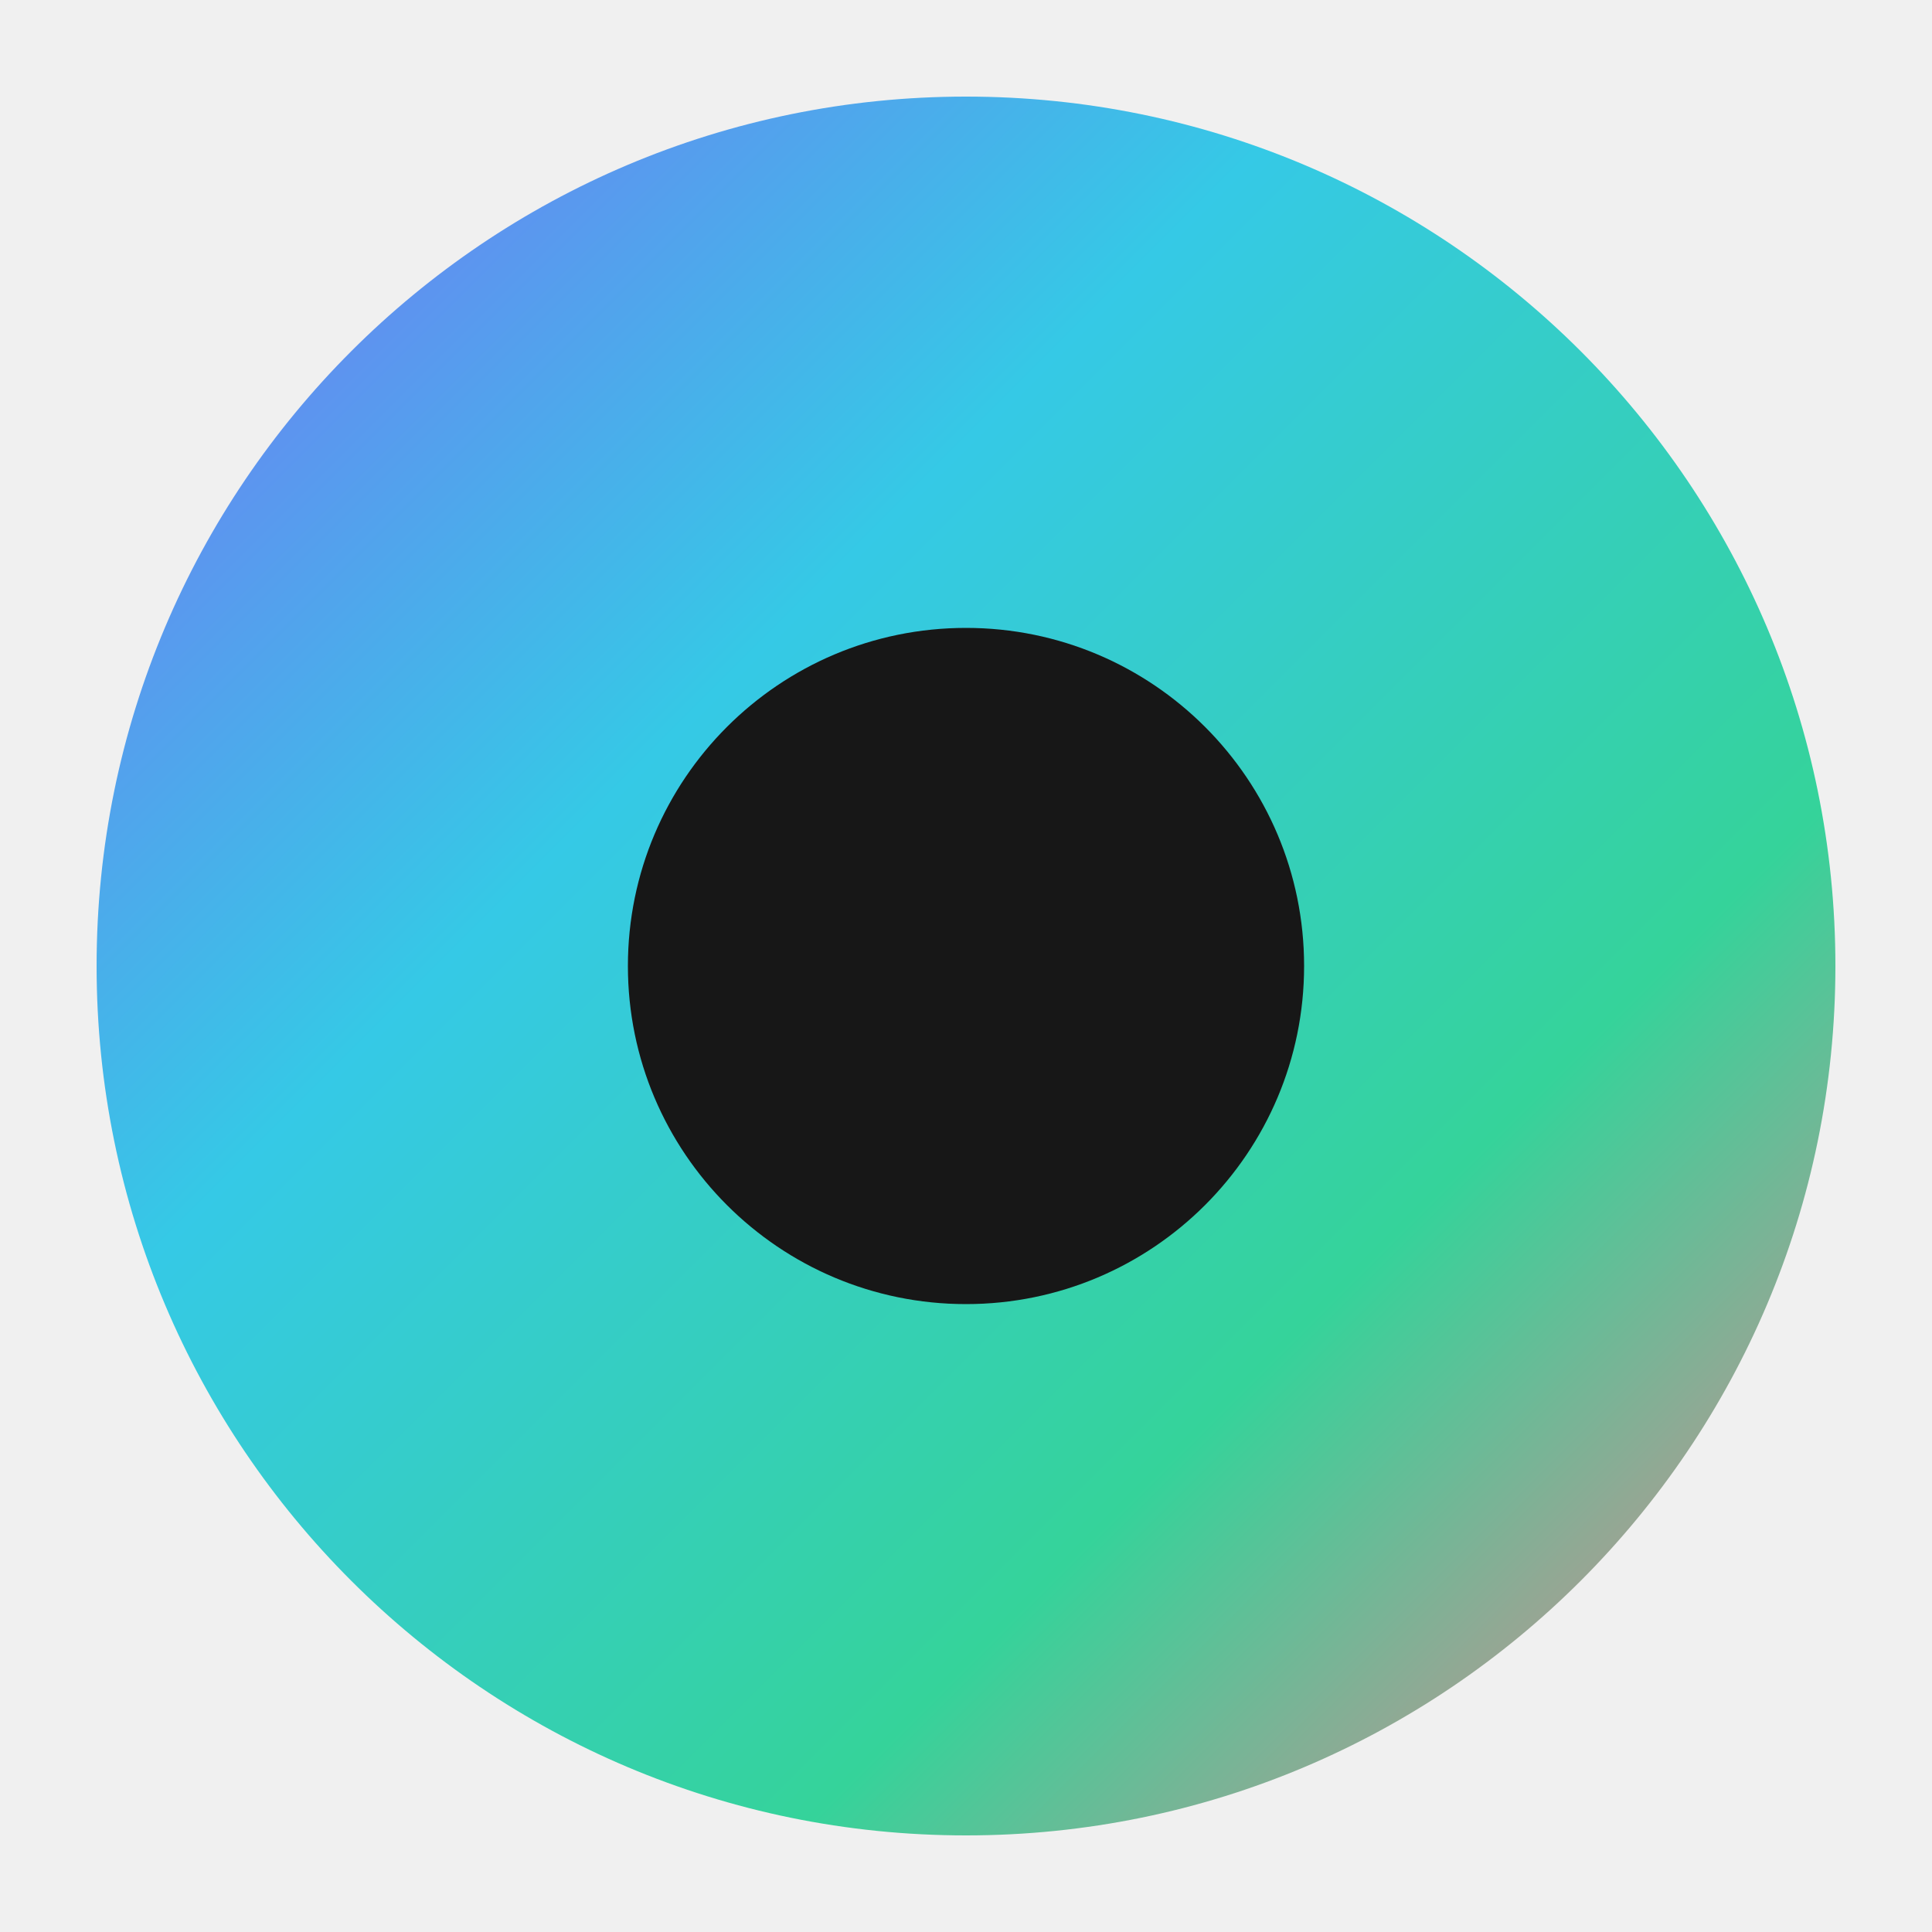
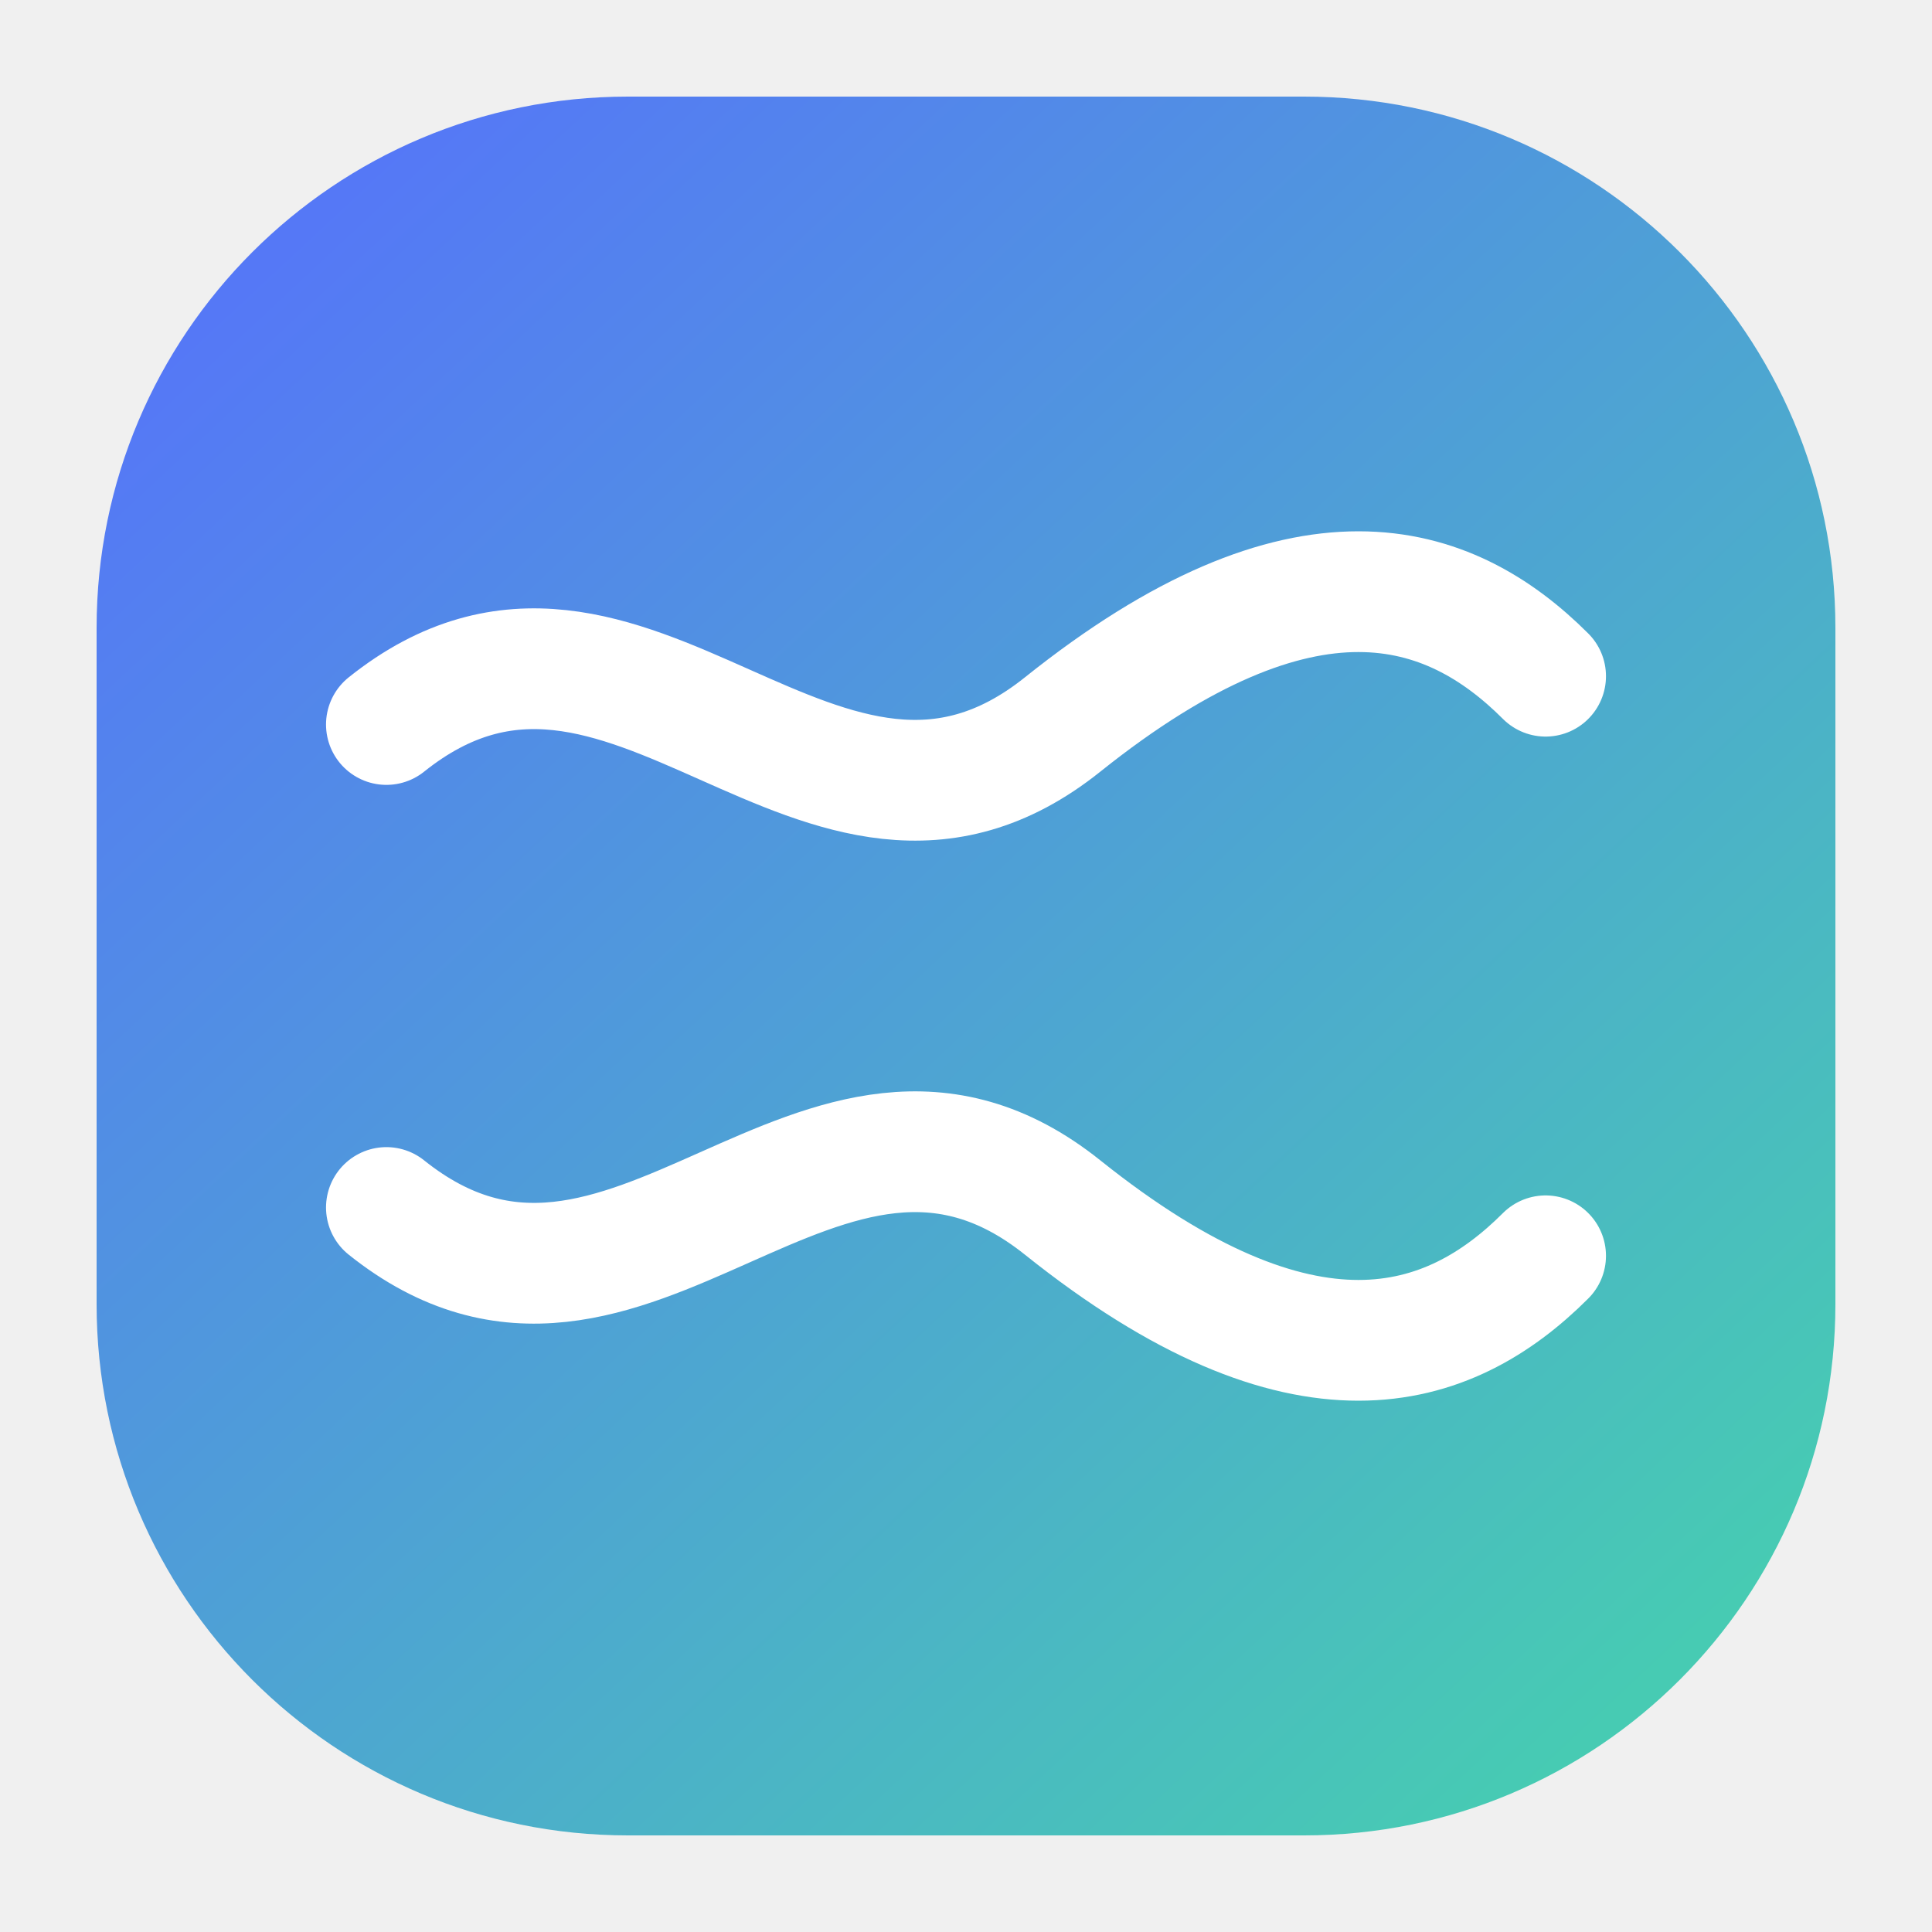
<svg xmlns="http://www.w3.org/2000/svg" viewBox="0 0 40 40">
  <defs>
-     <linearGradient id="irisMark" x1="0" y1="0" x2="1" y2="1">
-       <stop offset="0" stop-color="#7b6cf6" />
-       <stop offset="0.35" stop-color="#35c9e6" />
-       <stop offset="0.7" stop-color="#35d39a" />
-       <stop offset="1" stop-color="#f77a8e" />
+     <linearGradient id="currentFlow" x1="6" y1="5" x2="34" y2="35" gradientUnits="userSpaceOnUse">
+       <stop offset="0" stop-color="#5578f6" />
+       <stop offset="1" stop-color="#47cbb3" />
    </linearGradient>
  </defs>
-   <circle cx="20" cy="20" r="18" fill="url(#irisMark)" />
-   <circle cx="20" cy="20" r="7" fill="#171717" />
+   <rect x="2" y="2" width="36" height="36" rx="11" fill="url(#currentFlow)" />
+   <path d="M8 15c5-4 9 4 14 0s8-3 10-1M8 25c5 4 9-4 14 0s8 3 10 1" fill="none" stroke="white" stroke-width="2.5" stroke-linecap="round" />
</svg>
